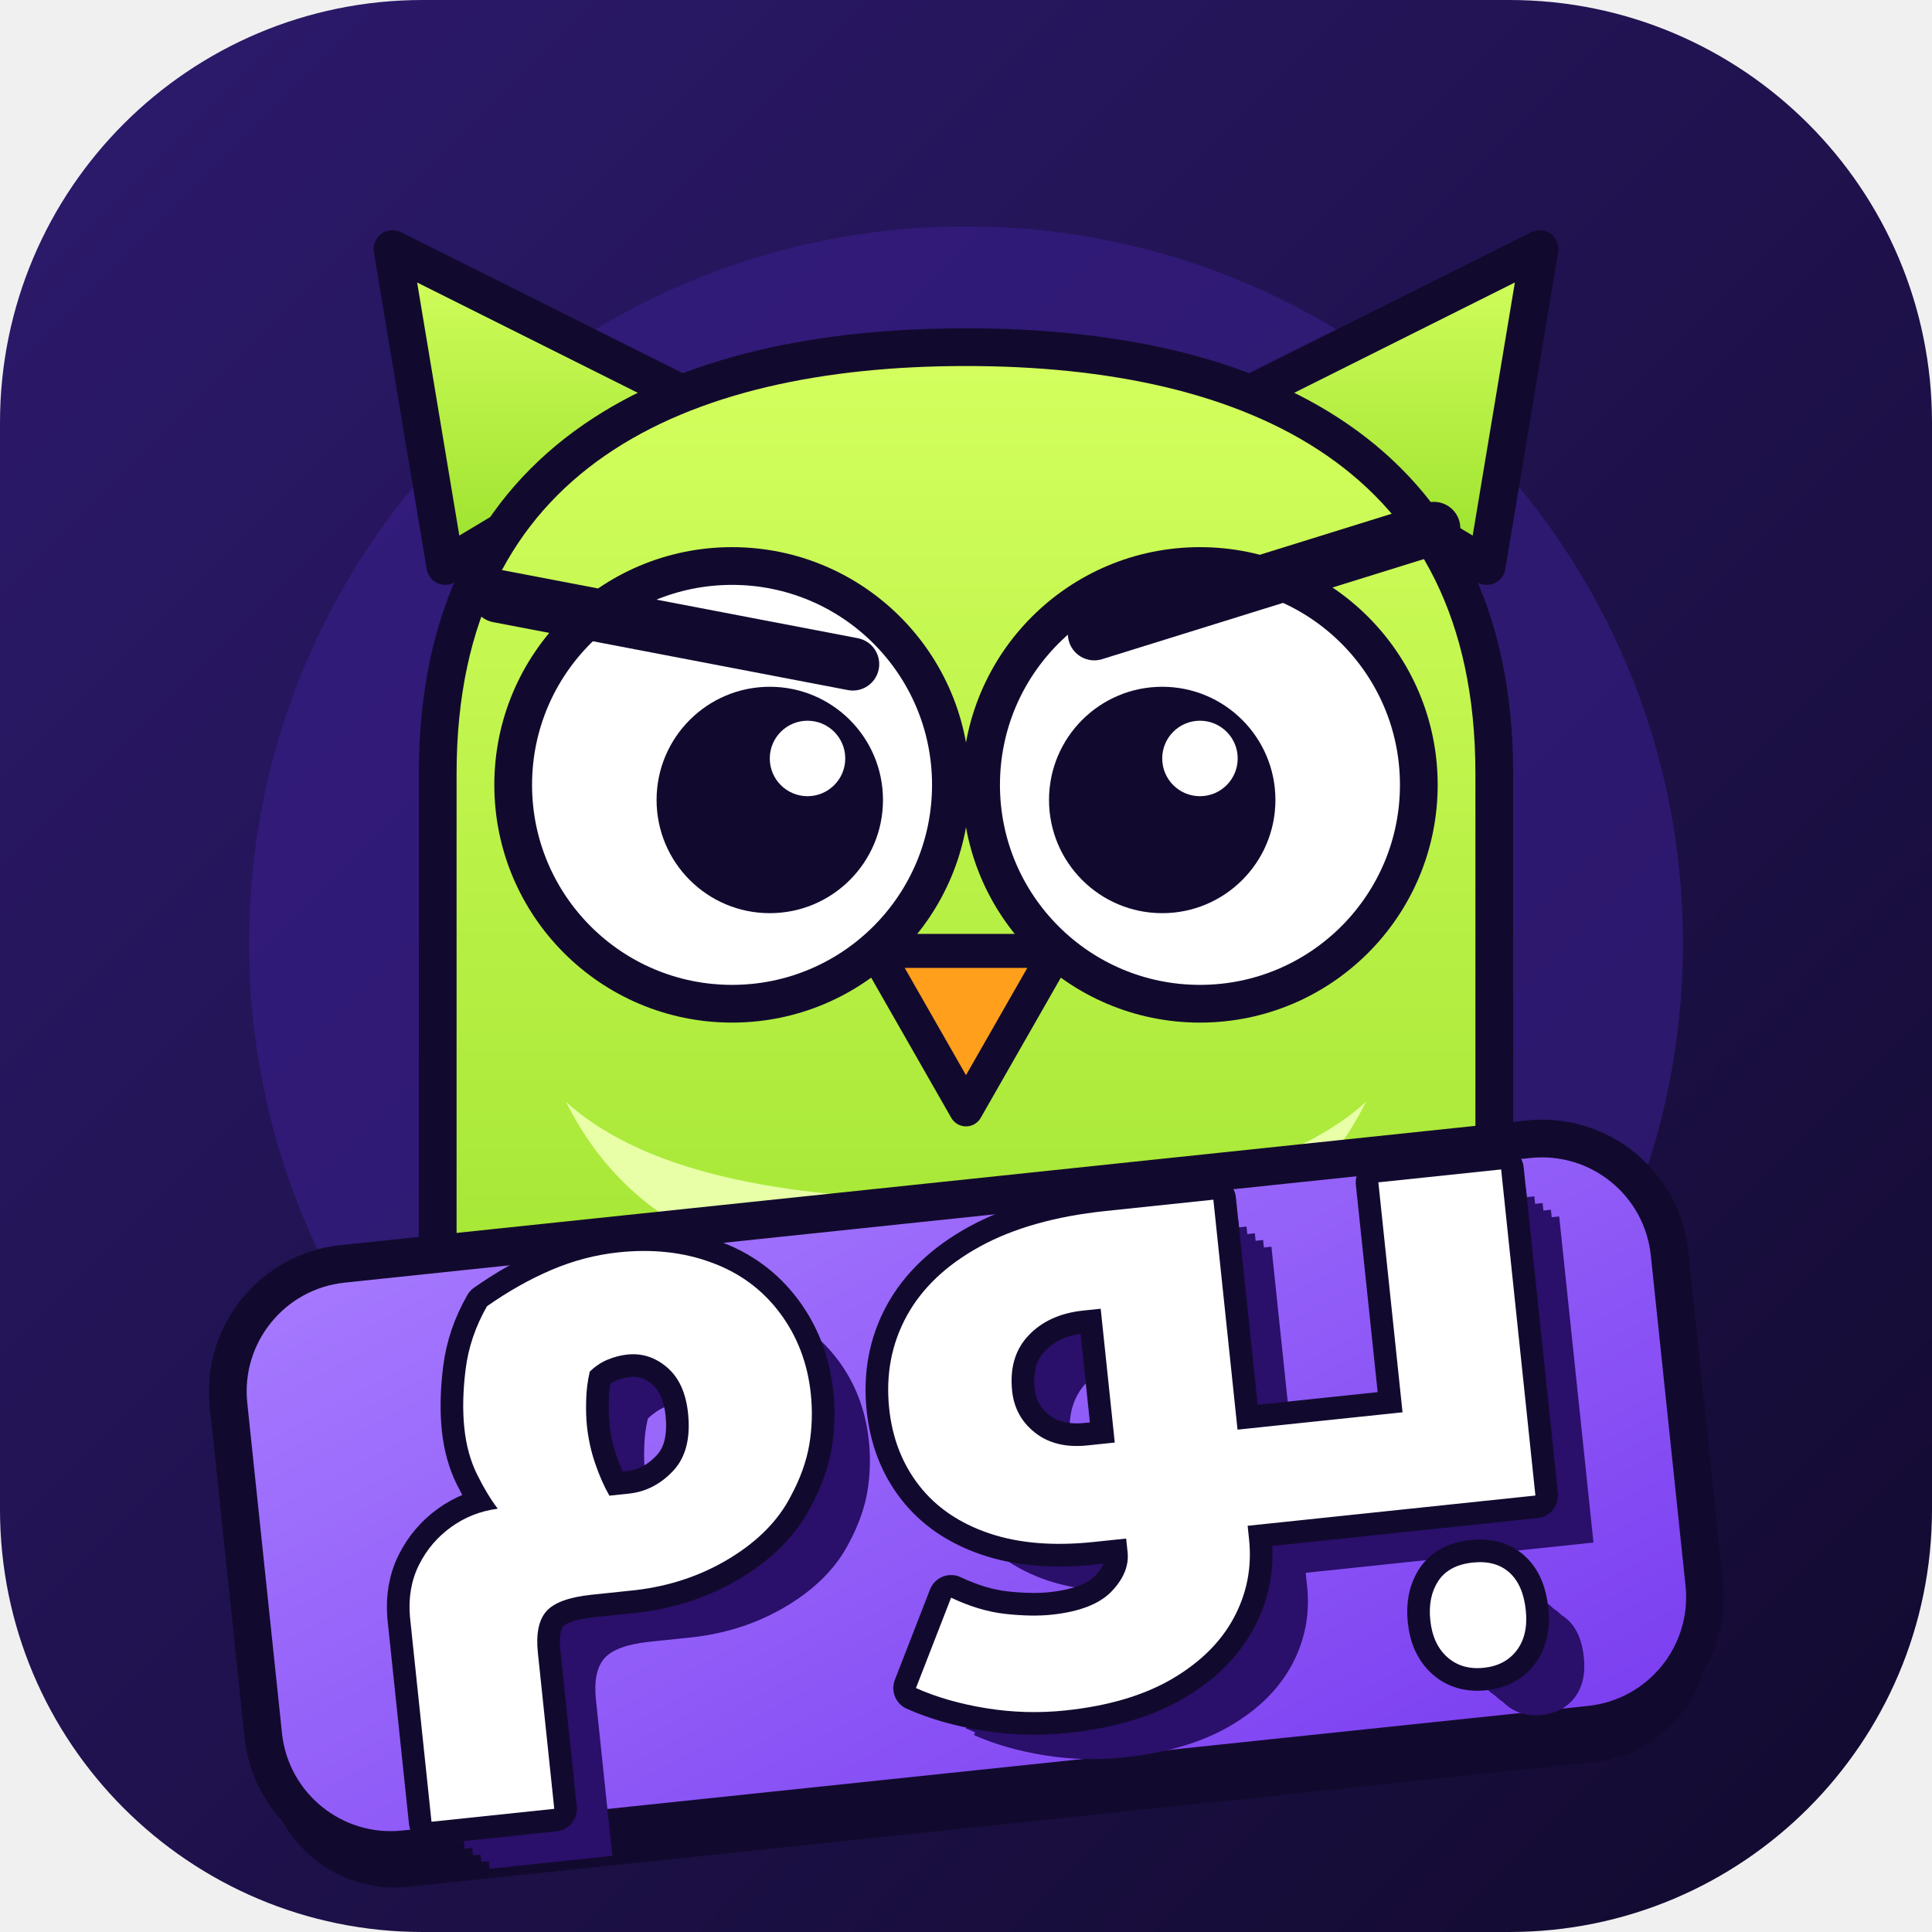
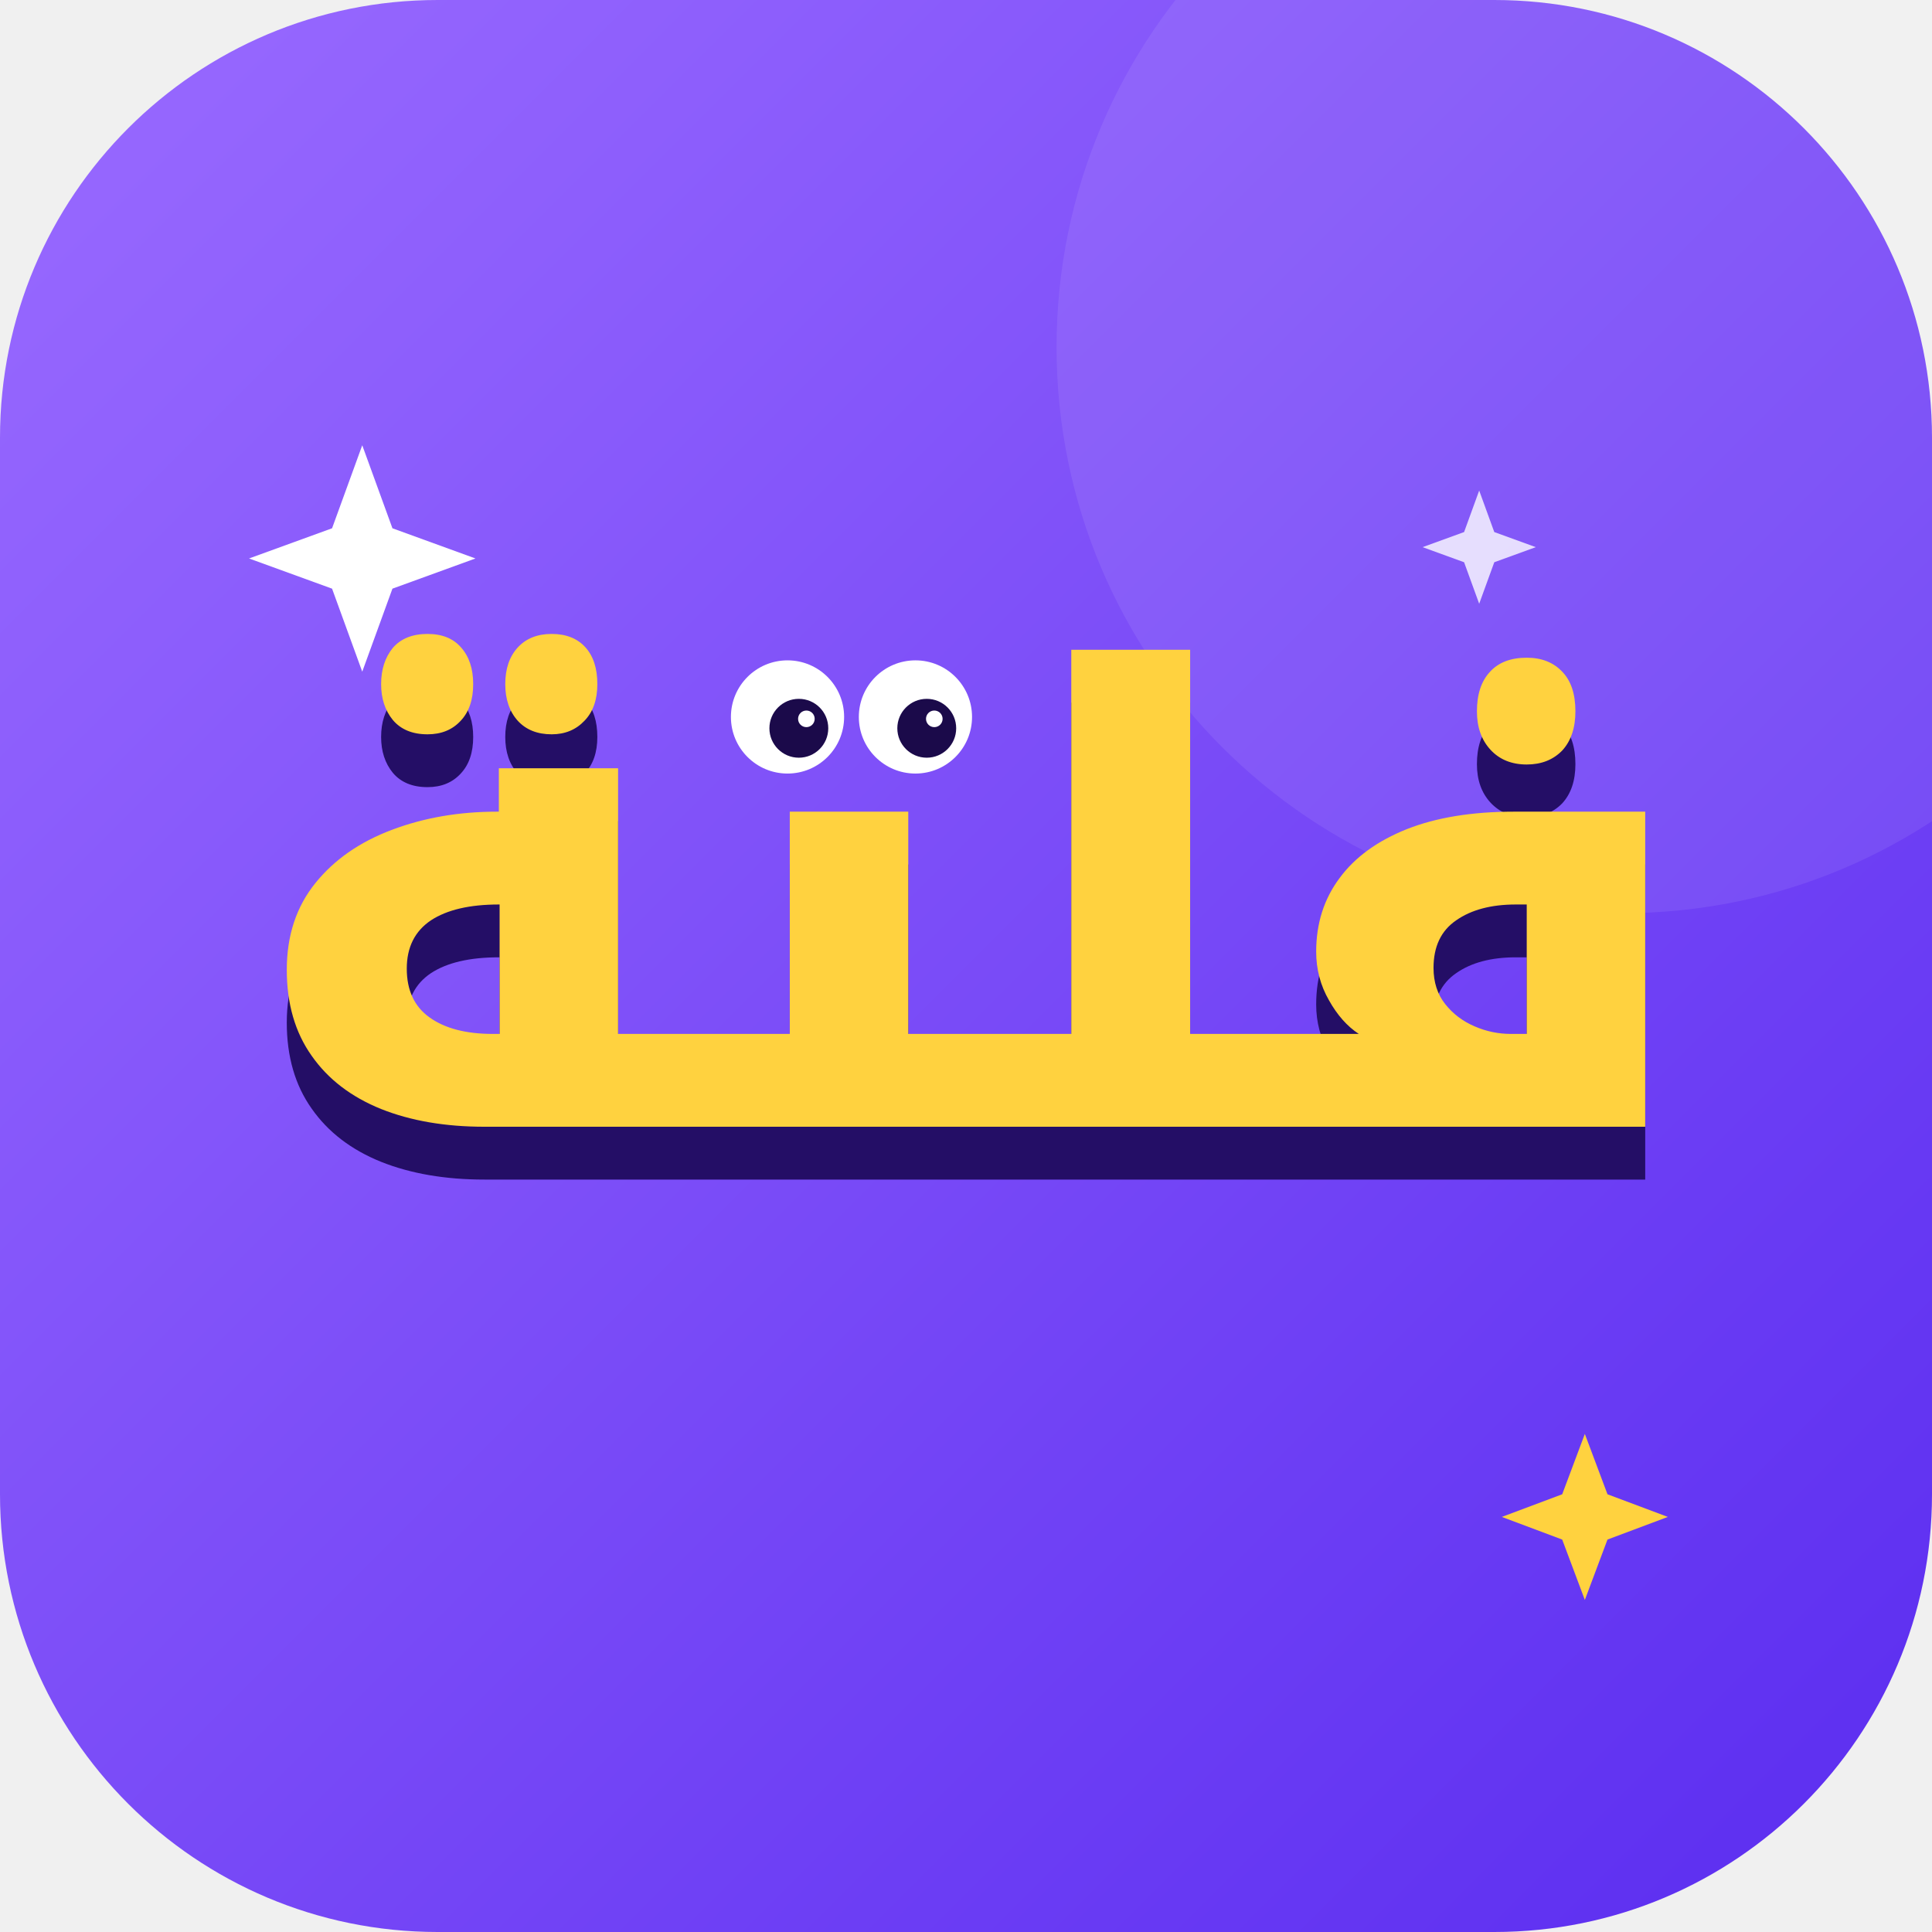
- <svg xmlns="http://www.w3.org/2000/svg" viewBox="0 0 512 512" role="img" aria-label="بوم BOOM">
+ <svg xmlns="http://www.w3.org/2000/svg" viewBox="0 0 512 512" width="512" height="512">
  <defs>
-     <linearGradient id="bg" x1="0" y1="0" x2="1" y2="1">
-       <stop offset="0" stop-color="#2d1a6e" />
-       <stop offset="1" stop-color="#120a2e" />
-     </linearGradient>
-     <linearGradient id="ow" x1="0" y1="0" x2="0" y2="1">
-       <stop offset="0" stop-color="#d4ff5e" />
-       <stop offset="1" stop-color="#9be12c" />
-     </linearGradient>
-     <linearGradient id="bn" x1="0" y1="0" x2="1" y2="1">
-       <stop offset="0" stop-color="#a77bff" />
-       <stop offset="1" stop-color="#7a3df0" />
+     <linearGradient id="g" x1="0" y1="0" x2="1" y2="1">
+       <stop offset="0" stop-color="#9a6bff" />
+       <stop offset="1" stop-color="#5a2cf0" />
    </linearGradient>
  </defs>
-   <rect width="512" height="512" rx="112" fill="url(#bg)" />
-   <circle cx="256" cy="250" r="190" fill="#3a1f8f" opacity=".55" />
-   <g stroke="#120a2e" stroke-width="10" stroke-linejoin="round" stroke-linecap="round">
-     <path d="M118 150 L104 66 L188 108 Z" fill="url(#ow)" />
-     <path d="M394 150 L408 66 L324 108 Z" fill="url(#ow)" />
-     <path d="M116 205 C116 120 180 92 256 92 C332 92 396 120 396 205 L396 330 C396 372 330 392 256 392 C182 392 116 372 116 330 Z" fill="url(#ow)" />
-     <path d="M150 292 C170 332 210 340 256 340 C302 340 342 332 362 292 C340 312 300 318 256 318 C212 318 172 312 150 292Z" fill="#e8ffa8" stroke-width="0" />
-     <circle cx="194" cy="208" r="58" fill="#fff" />
-     <circle cx="318" cy="208" r="58" fill="#fff" />
+   <rect width="512" height="512" rx="116" fill="url(#g)" />
+   <circle cx="430" cy="92" r="150" fill="#fff" fill-opacity=".08" />
+   <g transform="translate(76 168)">
+     <g transform="translate(0 14)" fill="#240e66">
+       <path d="M328.6 34.6Q322.6 34.6 319 30.7Q315.4 26.8 315.4 20.5Q315.4 13.8 318.8 10.1Q322.2 6.3 328.6 6.3Q334.5 6.3 338 10Q341.5 13.6 341.5 20.5Q341.5 27.1 338 30.9Q334.4 34.6 328.6 34.6ZM259.4 130.6Q258.5 130.6 258.5 129.8V106.6Q258.5 106 259.4 106H284.1Q279.5 103 276.2 97.1Q272.8 91.2 272.8 84.2Q272.8 73 279 64.7Q285.1 56.4 296.9 51.7Q308.6 47.1 325.2 47.1H360V130.6ZM324.4 106H328.6V71.7H325.7Q315.9 71.7 309.9 75.9Q303.9 80 303.9 88.5Q303.9 94.2 307 98.1Q310.1 102 314.8 104Q319.4 106 324.4 106ZM188 130.6Q187.2 130.6 187.2 129.8V106.6Q187.2 106 188 106H207.9V4.2H239.4V106H261Q261.8 106 261.8 106.6V129.8Q261.8 130.6 261 130.6ZM108.3 130.6Q107.5 130.6 107.5 129.8V106.6Q107.5 106 108.3 106H133.3V47.1H164.7V106H189.6Q190.5 106 190.5 106.6V129.8Q190.5 130.6 189.6 130.6ZM37.3 26.6Q31.3 26.6 28.1 22.8Q25 19 25 13.3Q25 7.5 28.1 3.7Q31.3 0 37.3 0Q43.1 0 46.2 3.6Q49.4 7.2 49.4 13.3Q49.4 19.5 46.1 23Q42.8 26.6 37.3 26.6ZM70.2 26.6Q64.5 26.6 61.2 23Q57.9 19.3 57.9 13.3Q57.9 7.2 61.2 3.6Q64.5 0 70.2 0Q75.9 0 79.1 3.5Q82.3 7 82.3 13.3Q82.3 19.5 78.9 23Q75.5 26.6 70.2 26.6ZM52.4 130.6Q36.8 130.6 25 125.9Q13.1 121.1 6.6 111.8Q0 102.5 0 89Q0 75.4 7.6 66Q15.1 56.7 27.9 51.9Q40.6 47.1 55.7 47.1H56.2V35.6H87.8V106H110Q110.8 106 110.8 106.6V129.8Q110.8 130.6 110 130.6ZM56.4 106V71.7H56.2Q44.6 71.7 38.2 75.9Q31.8 80.2 31.8 88.7Q31.8 97.3 37.8 101.6Q43.9 106 54.6 106Z" />
+     </g>
+     <path d="M328.6 34.6Q322.6 34.6 319 30.7Q315.4 26.8 315.4 20.5Q315.4 13.8 318.8 10.1Q322.2 6.3 328.6 6.3Q334.5 6.3 338 10Q341.5 13.6 341.5 20.5Q341.5 27.1 338 30.9Q334.4 34.6 328.6 34.6ZM259.4 130.6Q258.5 130.6 258.5 129.8V106.6Q258.5 106 259.4 106H284.1Q279.5 103 276.2 97.1Q272.8 91.2 272.8 84.2Q272.8 73 279 64.7Q285.1 56.4 296.9 51.7Q308.6 47.1 325.2 47.1H360V130.6ZM324.4 106H328.6V71.7H325.7Q315.9 71.7 309.9 75.9Q303.9 80 303.9 88.5Q303.9 94.2 307 98.1Q310.1 102 314.8 104Q319.4 106 324.4 106ZM188 130.6Q187.2 130.6 187.2 129.8V106.6Q187.2 106 188 106H207.9V4.2H239.4V106H261Q261.8 106 261.8 106.6V129.8Q261.8 130.6 261 130.6ZM108.3 130.6Q107.5 130.6 107.5 129.8V106.6Q107.5 106 108.3 106H133.3V47.1H164.7V106H189.6Q190.5 106 190.5 106.6V129.8Q190.5 130.6 189.6 130.6ZM37.3 26.6Q31.3 26.6 28.1 22.8Q25 19 25 13.3Q25 7.5 28.1 3.7Q31.3 0 37.3 0Q43.1 0 46.2 3.6Q49.4 7.2 49.4 13.3Q49.4 19.5 46.1 23Q42.8 26.6 37.3 26.6ZM70.2 26.6Q64.5 26.6 61.2 23Q57.9 19.3 57.9 13.3Q57.9 7.2 61.2 3.6Q64.5 0 70.2 0Q75.9 0 79.1 3.5Q82.3 7 82.3 13.3Q82.3 19.5 78.9 23Q75.5 26.6 70.2 26.6ZM52.4 130.6Q36.8 130.6 25 125.9Q13.1 121.1 6.6 111.8Q0 102.5 0 89Q0 75.4 7.6 66Q15.1 56.7 27.9 51.9Q40.6 47.1 55.7 47.1H56.2V35.6H87.8V106H110Q110.8 106 110.8 106.6V129.8Q110.8 130.6 110 130.6ZM56.4 106V71.7H56.2Q44.6 71.7 38.2 75.9Q31.8 80.2 31.8 88.7Q31.8 97.3 37.8 101.6Q43.9 106 54.6 106Z" fill="#ffd23f" />
+     <circle cx="132.7" cy="22" r="15" fill="#fff" />
+     <circle cx="135.7" cy="25" r="7.8" fill="#1b0a4a" />
+     <circle cx="137.7" cy="22.5" r="2.2" fill="#fff" />
+     <circle cx="166.6" cy="22" r="15" fill="#fff" />
+     <circle cx="169.6" cy="25" r="7.8" fill="#1b0a4a" />
+     <circle cx="171.6" cy="22.5" r="2.2" fill="#fff" />
  </g>
-   <circle cx="204" cy="212" r="30" fill="#120a2e" />
-   <circle cx="308" cy="212" r="30" fill="#120a2e" />
-   <circle cx="214" cy="201" r="10" fill="#fff" />
-   <circle cx="318" cy="201" r="10" fill="#fff" />
-   <path d="M132 158 L226 176" stroke="#120a2e" stroke-width="14" stroke-linecap="round" />
-   <path d="M380 140 L290 168" stroke="#120a2e" stroke-width="14" stroke-linecap="round" />
-   <path d="M232 252 L280 252 L256 294 Z" fill="#ff9f1c" stroke="#120a2e" stroke-width="9" stroke-linejoin="round" />
-   <g transform="rotate(-6 256 395)">
-     <rect x="64" y="318" width="384" height="156" rx="34" fill="#120a2e" transform="translate(0 10)" />
-     <rect x="64" y="318" width="384" height="156" rx="34" fill="url(#bn)" stroke="#120a2e" stroke-width="10" />
-     <g transform="translate(0 0)">
-       <path d="M65 4Q66 -40 87.0 -73.0Q108 -106 142.0 -125.5Q176 -145 216 -146Q202 -169 190.0 -201.5Q178 -234 178 -274Q178 -315 189.5 -364.0Q201 -413 232 -456Q284 -485 336.0 -501.0Q388 -517 441 -517Q519 -517 580 -487Q642 -457 676.5 -399.5Q711 -342 711 -271Q711 -231 700.5 -193.5Q690 -156 664 -118Q630 -66 561.5 -33.5Q493 -1 413 0H345Q293 0 273.5 18.0Q254 36 254 80V320H65ZM365 -258Q365 -228 371.5 -199.5Q378 -171 388 -148H418Q457 -148 489.0 -175.5Q521 -203 521 -261Q521 -308 496.5 -334.0Q472 -360 438 -360Q423 -360 407.5 -355.5Q392 -351 378 -340Q371 -320 368.0 -297.5Q365 -275 365 -258Z M1048 252Q987 252 928.0 236.0Q869 220 824 194L892 62Q933 87 972.5 95.5Q1012 104 1042 104Q1107 104 1137.5 78.0Q1168 52 1168 21V0H1118Q1025 0 960.0 -30.0Q895 -60 861.5 -113.5Q828 -167 828 -236Q828 -314 869.5 -374.0Q911 -434 992.0 -468.0Q1073 -502 1189 -502H1355V-148H1499Q1504 -148 1504 -144V-5Q1504 0 1499 0H1355V21Q1355 85 1319.5 137.5Q1284 190 1215.5 221.0Q1147 252 1048 252ZM1166 -148V-354H1139Q1086 -354 1052.0 -325.0Q1018 -296 1018 -243Q1018 -203 1046.5 -175.5Q1075 -148 1124 -148Z M1489 0Q1484 0 1484 -5V-144Q1484 -148 1489 -148H1609V-502H1798V0ZM1692 254Q1658 254 1638.0 232.0Q1618 210 1618 173Q1618 137 1636.5 114.5Q1655 92 1692 92Q1727 92 1746.0 113.0Q1765 134 1765 173Q1765 211 1745.0 232.5Q1725 254 1692 254Z" transform="translate(108.7 426.1) scale(0.1731)" fill="#2a0f6b" />
-       <path d="M65 4Q66 -40 87.0 -73.0Q108 -106 142.0 -125.5Q176 -145 216 -146Q202 -169 190.0 -201.5Q178 -234 178 -274Q178 -315 189.5 -364.0Q201 -413 232 -456Q284 -485 336.0 -501.0Q388 -517 441 -517Q519 -517 580 -487Q642 -457 676.5 -399.5Q711 -342 711 -271Q711 -231 700.5 -193.5Q690 -156 664 -118Q630 -66 561.5 -33.5Q493 -1 413 0H345Q293 0 273.5 18.0Q254 36 254 80V320H65ZM365 -258Q365 -228 371.5 -199.5Q378 -171 388 -148H418Q457 -148 489.0 -175.5Q521 -203 521 -261Q521 -308 496.5 -334.0Q472 -360 438 -360Q423 -360 407.5 -355.5Q392 -351 378 -340Q371 -320 368.0 -297.5Q365 -275 365 -258Z M1048 252Q987 252 928.0 236.0Q869 220 824 194L892 62Q933 87 972.5 95.5Q1012 104 1042 104Q1107 104 1137.5 78.0Q1168 52 1168 21V0H1118Q1025 0 960.0 -30.0Q895 -60 861.5 -113.5Q828 -167 828 -236Q828 -314 869.5 -374.0Q911 -434 992.0 -468.0Q1073 -502 1189 -502H1355V-148H1499Q1504 -148 1504 -144V-5Q1504 0 1499 0H1355V21Q1355 85 1319.5 137.5Q1284 190 1215.5 221.0Q1147 252 1048 252ZM1166 -148V-354H1139Q1086 -354 1052.0 -325.0Q1018 -296 1018 -243Q1018 -203 1046.5 -175.5Q1075 -148 1124 -148Z M1489 0Q1484 0 1484 -5V-144Q1484 -148 1489 -148H1609V-502H1798V0ZM1692 254Q1658 254 1638.0 232.0Q1618 210 1618 173Q1618 137 1636.5 114.5Q1655 92 1692 92Q1727 92 1746.0 113.0Q1765 134 1765 173Q1765 211 1745.0 232.5Q1725 254 1692 254Z" transform="translate(106.7 424.1) scale(0.1731)" fill="#2a0f6b" />
-       <path d="M65 4Q66 -40 87.0 -73.0Q108 -106 142.0 -125.5Q176 -145 216 -146Q202 -169 190.0 -201.5Q178 -234 178 -274Q178 -315 189.5 -364.0Q201 -413 232 -456Q284 -485 336.0 -501.0Q388 -517 441 -517Q519 -517 580 -487Q642 -457 676.5 -399.5Q711 -342 711 -271Q711 -231 700.5 -193.5Q690 -156 664 -118Q630 -66 561.5 -33.5Q493 -1 413 0H345Q293 0 273.5 18.0Q254 36 254 80V320H65ZM365 -258Q365 -228 371.5 -199.5Q378 -171 388 -148H418Q457 -148 489.0 -175.5Q521 -203 521 -261Q521 -308 496.5 -334.0Q472 -360 438 -360Q423 -360 407.5 -355.5Q392 -351 378 -340Q371 -320 368.0 -297.5Q365 -275 365 -258Z M1048 252Q987 252 928.0 236.0Q869 220 824 194L892 62Q933 87 972.5 95.5Q1012 104 1042 104Q1107 104 1137.5 78.0Q1168 52 1168 21V0H1118Q1025 0 960.0 -30.0Q895 -60 861.5 -113.5Q828 -167 828 -236Q828 -314 869.5 -374.0Q911 -434 992.0 -468.0Q1073 -502 1189 -502H1355V-148H1499Q1504 -148 1504 -144V-5Q1504 0 1499 0H1355V21Q1355 85 1319.5 137.5Q1284 190 1215.5 221.0Q1147 252 1048 252ZM1166 -148V-354H1139Q1086 -354 1052.0 -325.0Q1018 -296 1018 -243Q1018 -203 1046.5 -175.5Q1075 -148 1124 -148Z M1489 0Q1484 0 1484 -5V-144Q1484 -148 1489 -148H1609V-502H1798V0ZM1692 254Q1658 254 1638.0 232.0Q1618 210 1618 173Q1618 137 1636.5 114.5Q1655 92 1692 92Q1727 92 1746.0 113.0Q1765 134 1765 173Q1765 211 1745.0 232.5Q1725 254 1692 254Z" transform="translate(104.7 422.1) scale(0.1731)" fill="#2a0f6b" />
-       <path d="M65 4Q66 -40 87.0 -73.0Q108 -106 142.0 -125.5Q176 -145 216 -146Q202 -169 190.0 -201.5Q178 -234 178 -274Q178 -315 189.5 -364.0Q201 -413 232 -456Q284 -485 336.0 -501.0Q388 -517 441 -517Q519 -517 580 -487Q642 -457 676.5 -399.5Q711 -342 711 -271Q711 -231 700.5 -193.5Q690 -156 664 -118Q630 -66 561.5 -33.5Q493 -1 413 0H345Q293 0 273.5 18.0Q254 36 254 80V320H65ZM365 -258Q365 -228 371.5 -199.5Q378 -171 388 -148H418Q457 -148 489.0 -175.5Q521 -203 521 -261Q521 -308 496.5 -334.0Q472 -360 438 -360Q423 -360 407.5 -355.5Q392 -351 378 -340Q371 -320 368.0 -297.5Q365 -275 365 -258Z M1048 252Q987 252 928.0 236.0Q869 220 824 194L892 62Q933 87 972.5 95.5Q1012 104 1042 104Q1107 104 1137.5 78.0Q1168 52 1168 21V0H1118Q1025 0 960.0 -30.0Q895 -60 861.5 -113.5Q828 -167 828 -236Q828 -314 869.5 -374.0Q911 -434 992.0 -468.0Q1073 -502 1189 -502H1355V-148H1499Q1504 -148 1504 -144V-5Q1504 0 1499 0H1355V21Q1355 85 1319.5 137.5Q1284 190 1215.5 221.0Q1147 252 1048 252ZM1166 -148V-354H1139Q1086 -354 1052.0 -325.0Q1018 -296 1018 -243Q1018 -203 1046.5 -175.5Q1075 -148 1124 -148Z M1489 0Q1484 0 1484 -5V-144Q1484 -148 1489 -148H1609V-502H1798V0ZM1692 254Q1658 254 1638.0 232.0Q1618 210 1618 173Q1618 137 1636.5 114.5Q1655 92 1692 92Q1727 92 1746.0 113.0Q1765 134 1765 173Q1765 211 1745.0 232.5Q1725 254 1692 254Z" transform="translate(102.7 420.1) scale(0.1731)" fill="#2a0f6b" />
-       <path d="M65 4Q66 -40 87.0 -73.0Q108 -106 142.0 -125.5Q176 -145 216 -146Q202 -169 190.0 -201.5Q178 -234 178 -274Q178 -315 189.5 -364.0Q201 -413 232 -456Q284 -485 336.0 -501.0Q388 -517 441 -517Q519 -517 580 -487Q642 -457 676.5 -399.5Q711 -342 711 -271Q711 -231 700.5 -193.5Q690 -156 664 -118Q630 -66 561.5 -33.5Q493 -1 413 0H345Q293 0 273.5 18.0Q254 36 254 80V320H65ZM365 -258Q365 -228 371.5 -199.5Q378 -171 388 -148H418Q457 -148 489.0 -175.5Q521 -203 521 -261Q521 -308 496.5 -334.0Q472 -360 438 -360Q423 -360 407.5 -355.5Q392 -351 378 -340Q371 -320 368.0 -297.5Q365 -275 365 -258Z M1048 252Q987 252 928.0 236.0Q869 220 824 194L892 62Q933 87 972.5 95.5Q1012 104 1042 104Q1107 104 1137.5 78.0Q1168 52 1168 21V0H1118Q1025 0 960.0 -30.0Q895 -60 861.5 -113.5Q828 -167 828 -236Q828 -314 869.5 -374.0Q911 -434 992.0 -468.0Q1073 -502 1189 -502H1355V-148H1499Q1504 -148 1504 -144V-5Q1504 0 1499 0H1355V21Q1355 85 1319.5 137.5Q1284 190 1215.5 221.0Q1147 252 1048 252ZM1166 -148V-354H1139Q1086 -354 1052.0 -325.0Q1018 -296 1018 -243Q1018 -203 1046.5 -175.5Q1075 -148 1124 -148Z M1489 0Q1484 0 1484 -5V-144Q1484 -148 1489 -148H1609V-502H1798V0ZM1692 254Q1658 254 1638.0 232.0Q1618 210 1618 173Q1618 137 1636.5 114.5Q1655 92 1692 92Q1727 92 1746.0 113.0Q1765 134 1765 173Q1765 211 1745.0 232.5Q1725 254 1692 254Z" transform="translate(100.7 418.1) scale(0.1731)" fill="#2a0f6b" />
-       <path d="M65 4Q66 -40 87.0 -73.0Q108 -106 142.0 -125.5Q176 -145 216 -146Q202 -169 190.0 -201.5Q178 -234 178 -274Q178 -315 189.5 -364.0Q201 -413 232 -456Q284 -485 336.0 -501.0Q388 -517 441 -517Q519 -517 580 -487Q642 -457 676.5 -399.5Q711 -342 711 -271Q711 -231 700.5 -193.5Q690 -156 664 -118Q630 -66 561.5 -33.5Q493 -1 413 0H345Q293 0 273.5 18.0Q254 36 254 80V320H65ZM365 -258Q365 -228 371.5 -199.5Q378 -171 388 -148H418Q457 -148 489.0 -175.5Q521 -203 521 -261Q521 -308 496.5 -334.0Q472 -360 438 -360Q423 -360 407.5 -355.5Q392 -351 378 -340Q371 -320 368.0 -297.5Q365 -275 365 -258Z M1048 252Q987 252 928.0 236.0Q869 220 824 194L892 62Q933 87 972.5 95.5Q1012 104 1042 104Q1107 104 1137.5 78.0Q1168 52 1168 21V0H1118Q1025 0 960.0 -30.0Q895 -60 861.5 -113.5Q828 -167 828 -236Q828 -314 869.5 -374.0Q911 -434 992.0 -468.0Q1073 -502 1189 -502H1355V-148H1499Q1504 -148 1504 -144V-5Q1504 0 1499 0H1355V21Q1355 85 1319.5 137.5Q1284 190 1215.5 221.0Q1147 252 1048 252ZM1166 -148V-354H1139Q1086 -354 1052.0 -325.0Q1018 -296 1018 -243Q1018 -203 1046.5 -175.5Q1075 -148 1124 -148Z M1489 0Q1484 0 1484 -5V-144Q1484 -148 1489 -148H1609V-502H1798V0ZM1692 254Q1658 254 1638.0 232.0Q1618 210 1618 173Q1618 137 1636.5 114.5Q1655 92 1692 92Q1727 92 1746.0 113.0Q1765 134 1765 173Q1765 211 1745.0 232.5Q1725 254 1692 254Z" transform="translate(98.7 416.1) scale(0.1731)" fill="#2a0f6b" />
-       <path d="M65 4Q66 -40 87.0 -73.0Q108 -106 142.0 -125.5Q176 -145 216 -146Q202 -169 190.0 -201.5Q178 -234 178 -274Q178 -315 189.5 -364.0Q201 -413 232 -456Q284 -485 336.0 -501.0Q388 -517 441 -517Q519 -517 580 -487Q642 -457 676.5 -399.5Q711 -342 711 -271Q711 -231 700.5 -193.5Q690 -156 664 -118Q630 -66 561.5 -33.5Q493 -1 413 0H345Q293 0 273.5 18.0Q254 36 254 80V320H65ZM365 -258Q365 -228 371.5 -199.5Q378 -171 388 -148H418Q457 -148 489.0 -175.5Q521 -203 521 -261Q521 -308 496.5 -334.0Q472 -360 438 -360Q423 -360 407.5 -355.5Q392 -351 378 -340Q371 -320 368.0 -297.5Q365 -275 365 -258Z M1048 252Q987 252 928.0 236.0Q869 220 824 194L892 62Q933 87 972.5 95.5Q1012 104 1042 104Q1107 104 1137.5 78.0Q1168 52 1168 21V0H1118Q1025 0 960.0 -30.0Q895 -60 861.5 -113.5Q828 -167 828 -236Q828 -314 869.5 -374.0Q911 -434 992.0 -468.0Q1073 -502 1189 -502H1355V-148H1499Q1504 -148 1504 -144V-5Q1504 0 1499 0H1355V21Q1355 85 1319.5 137.5Q1284 190 1215.5 221.0Q1147 252 1048 252ZM1166 -148V-354H1139Q1086 -354 1052.0 -325.0Q1018 -296 1018 -243Q1018 -203 1046.5 -175.5Q1075 -148 1124 -148Z M1489 0Q1484 0 1484 -5V-144Q1484 -148 1489 -148H1609V-502H1798V0ZM1692 254Q1658 254 1638.0 232.0Q1618 210 1618 173Q1618 137 1636.5 114.5Q1655 92 1692 92Q1727 92 1746.0 113.0Q1765 134 1765 173Q1765 211 1745.0 232.5Q1725 254 1692 254Z" transform="translate(96.7 414.1) scale(0.1731)" fill="#2a0f6b" />
-       <path d="M65 4Q66 -40 87.0 -73.0Q108 -106 142.0 -125.5Q176 -145 216 -146Q202 -169 190.0 -201.5Q178 -234 178 -274Q178 -315 189.5 -364.0Q201 -413 232 -456Q284 -485 336.0 -501.0Q388 -517 441 -517Q519 -517 580 -487Q642 -457 676.5 -399.5Q711 -342 711 -271Q711 -231 700.5 -193.5Q690 -156 664 -118Q630 -66 561.5 -33.5Q493 -1 413 0H345Q293 0 273.5 18.0Q254 36 254 80V320H65ZM365 -258Q365 -228 371.5 -199.5Q378 -171 388 -148H418Q457 -148 489.0 -175.5Q521 -203 521 -261Q521 -308 496.5 -334.0Q472 -360 438 -360Q423 -360 407.5 -355.5Q392 -351 378 -340Q371 -320 368.0 -297.5Q365 -275 365 -258Z M1048 252Q987 252 928.0 236.0Q869 220 824 194L892 62Q933 87 972.5 95.5Q1012 104 1042 104Q1107 104 1137.5 78.0Q1168 52 1168 21V0H1118Q1025 0 960.0 -30.0Q895 -60 861.5 -113.5Q828 -167 828 -236Q828 -314 869.5 -374.0Q911 -434 992.0 -468.0Q1073 -502 1189 -502H1355V-148H1499Q1504 -148 1504 -144V-5Q1504 0 1499 0H1355V21Q1355 85 1319.5 137.5Q1284 190 1215.5 221.0Q1147 252 1048 252ZM1166 -148V-354H1139Q1086 -354 1052.0 -325.0Q1018 -296 1018 -243Q1018 -203 1046.5 -175.5Q1075 -148 1124 -148Z M1489 0Q1484 0 1484 -5V-144Q1484 -148 1489 -148H1609V-502H1798V0ZM1692 254Q1658 254 1638.0 232.0Q1618 210 1618 173Q1618 137 1636.5 114.5Q1655 92 1692 92Q1727 92 1746.0 113.0Q1765 134 1765 173Q1765 211 1745.0 232.5Q1725 254 1692 254Z" transform="translate(94.7 412.1) scale(0.1731)" fill="#ffffff" stroke="#120a2e" stroke-width="69.3" stroke-linejoin="round" paint-order="stroke" />
-     </g>
-   </g>
+   <path d="M96 118l8 22 22 8-22 8-8 22-8-22-22-8 22-8z" fill="#fff" />
+   <path d="M420 380l6 16 16 6-16 6-6 16-6-16-16-6 16-6z" fill="#ffd23f" />
+   <path d="M392 130l4 11 11 4-11 4-4 11-4-11-11-4 11-4z" fill="#fff" fill-opacity=".8" />
</svg>
